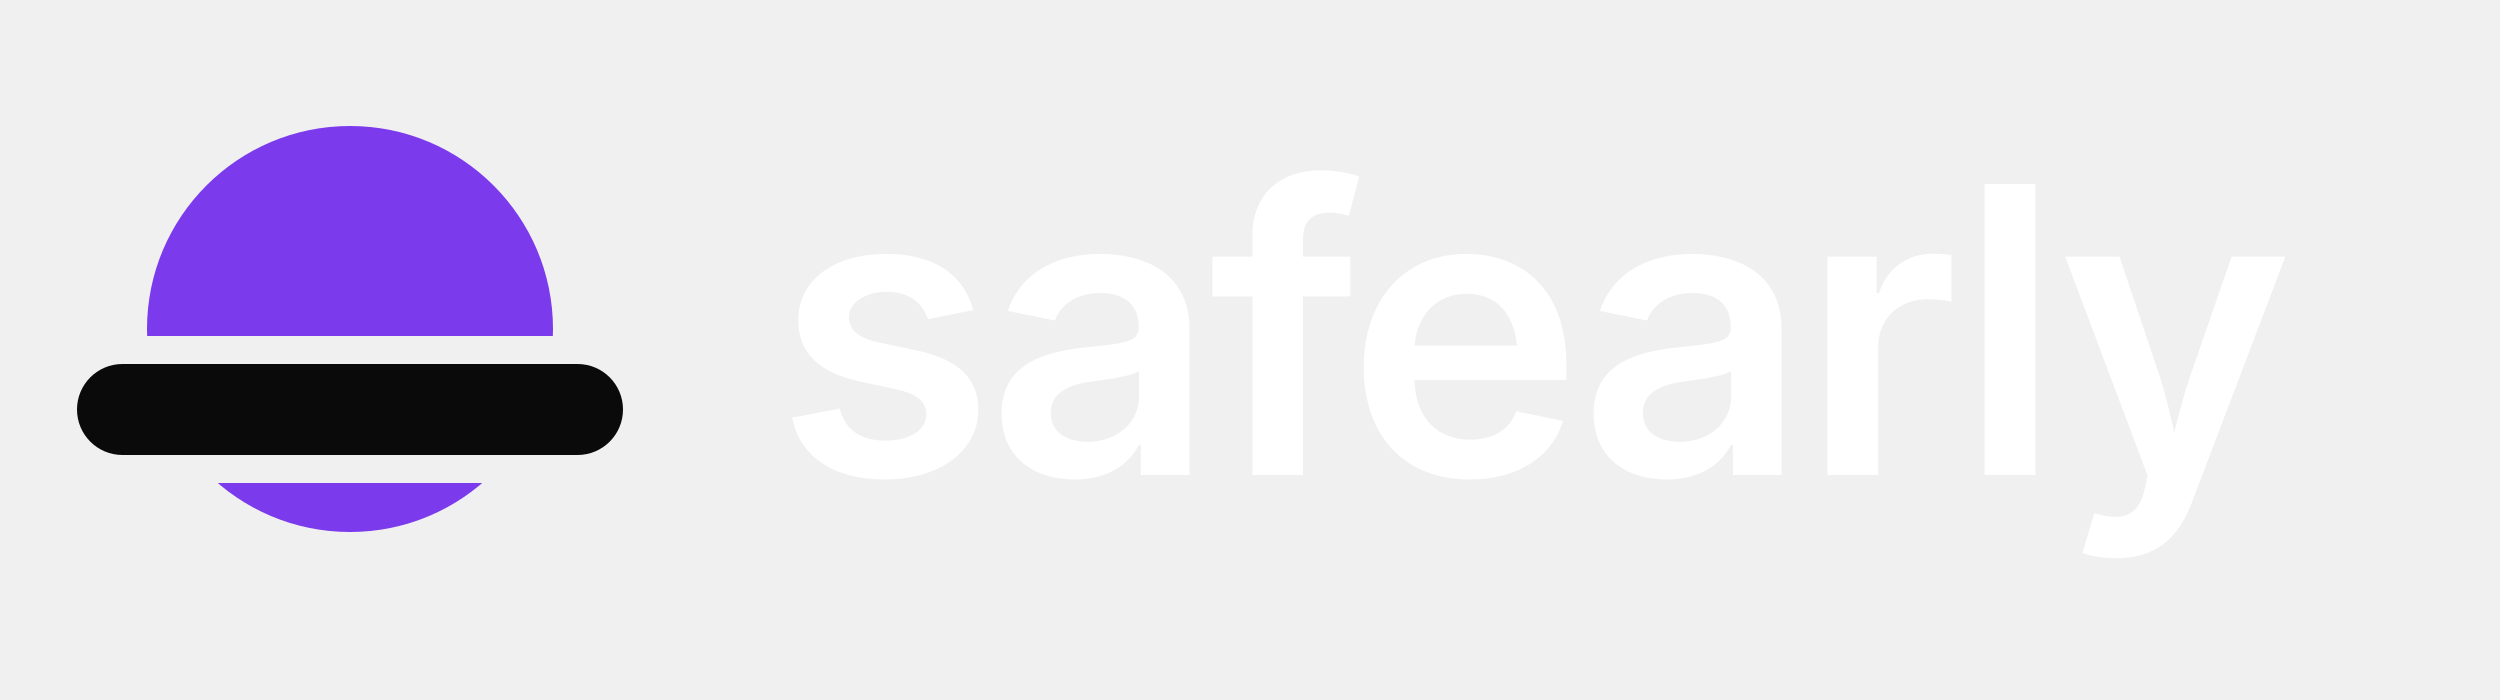
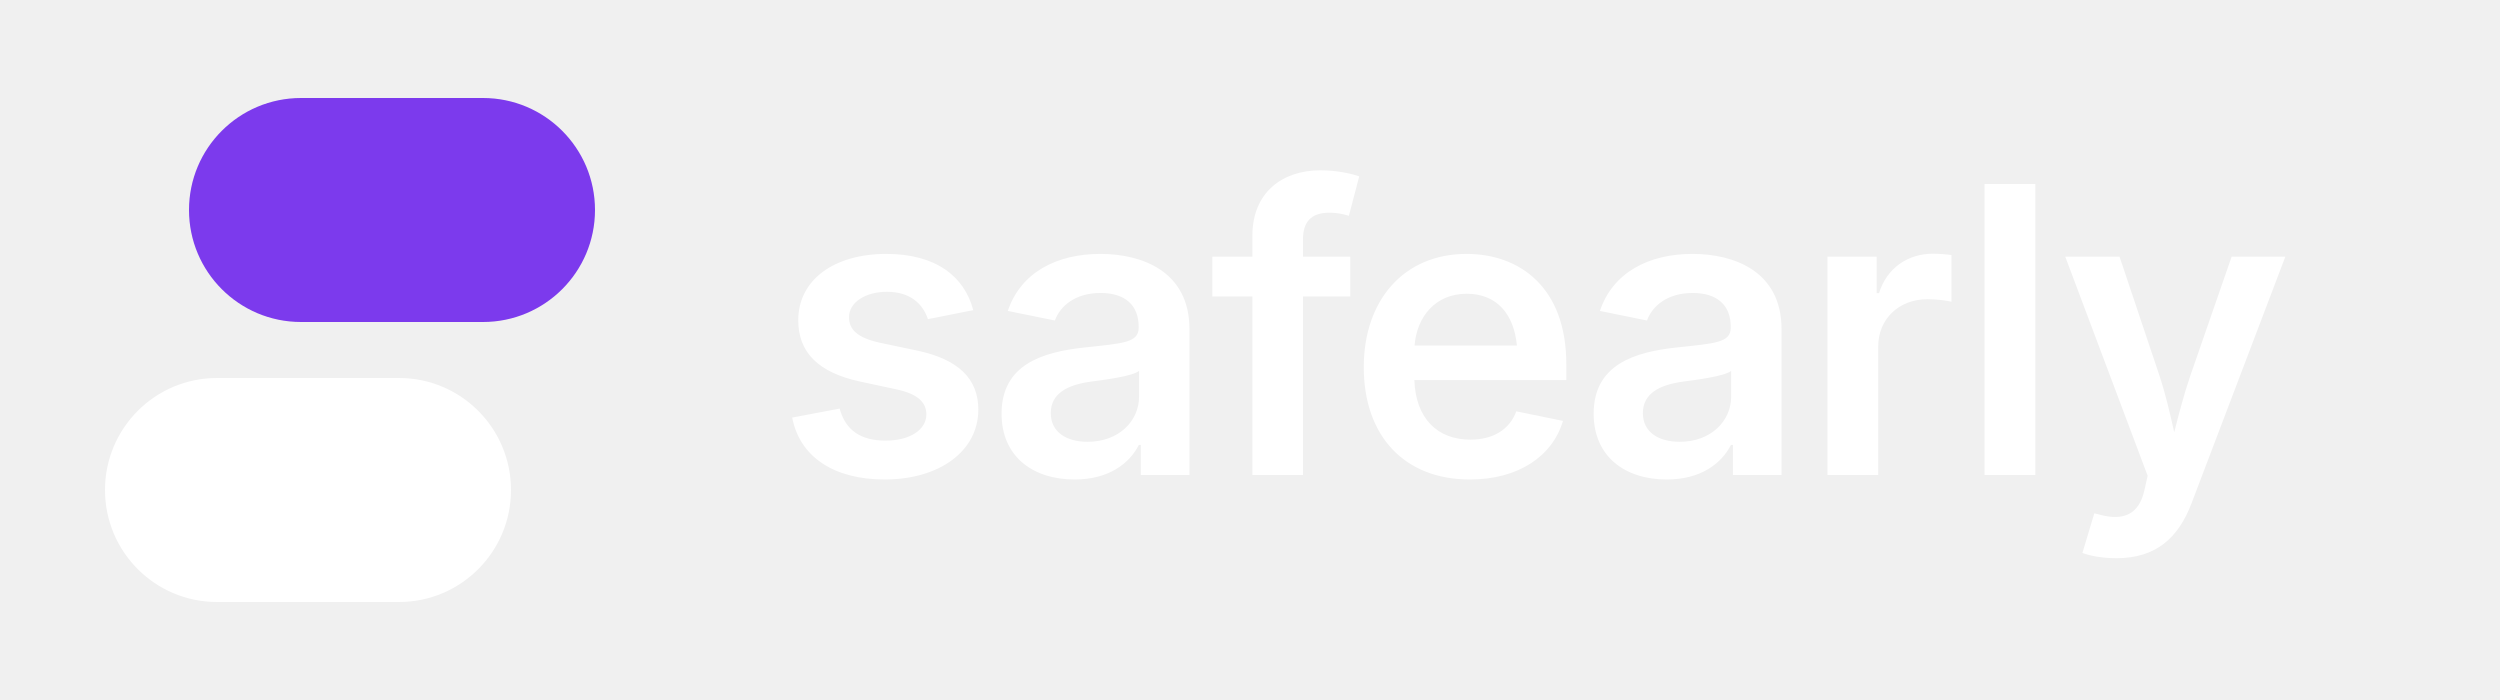
<svg xmlns="http://www.w3.org/2000/svg" viewBox="0 0 200 56" width="200" height="56" role="img" aria-label="Safearly">
  <g transform="translate(0 0) scale(0.56)">
-     <defs>
-       <clipPath id="m">
-         <rect x="0" y="0" width="100" height="48" />
-         <rect x="0" y="69" width="100" height="31" />
-       </clipPath>
-     </defs>
-     <circle cx="50" cy="47" r="29" fill="#7C3AED" clip-path="url(#m)" />
-     <rect x="11" y="52" width="78" height="13" rx="6.5" fill="#0A0A0A" />
+     <rect x="27" y="14" width="58" height="32" rx="16.0" fill="#7C3AED" />
+     <rect x="15" y="54" width="58" height="32" rx="16.0" fill="#FFFFFF" />
  </g>
  <text x="62" y="38" font-family="'Google Sans', 'Segoe UI', Inter, system-ui, -apple-system, Roboto, Arial, sans-serif" font-size="32" font-weight="600" letter-spacing="-0.02em" fill="#FFFFFF">safearly</text>
</svg>
